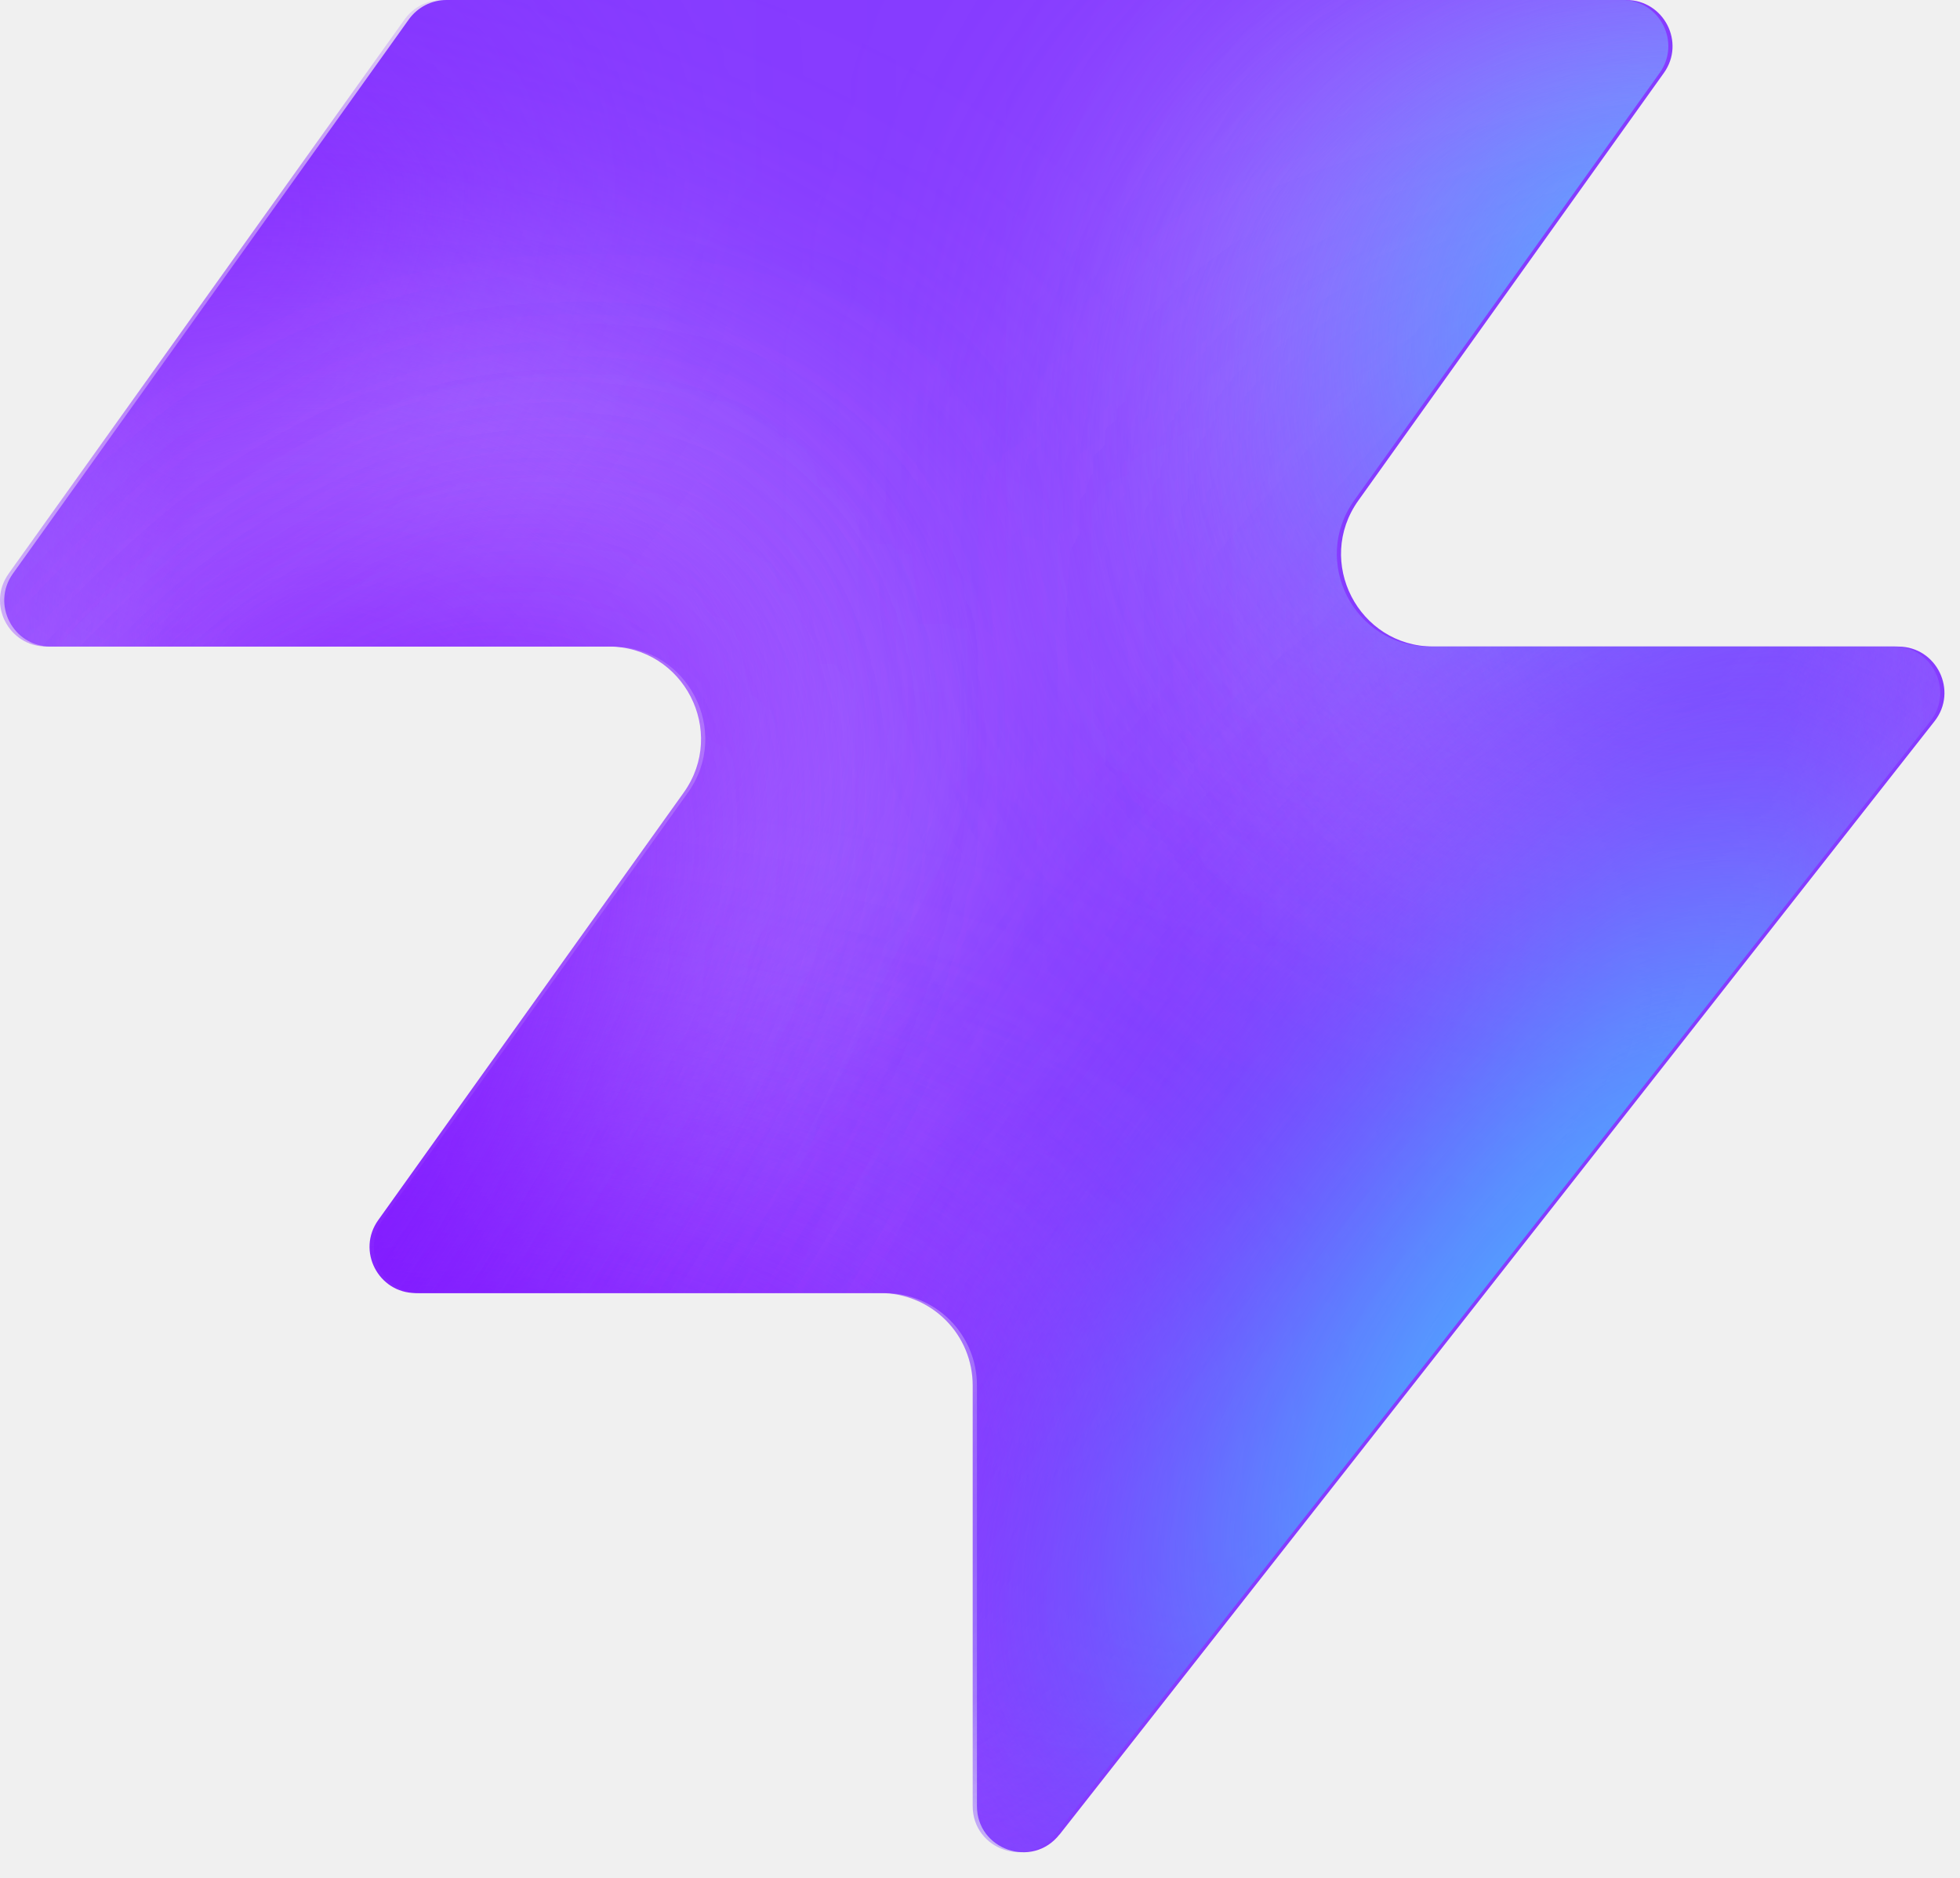
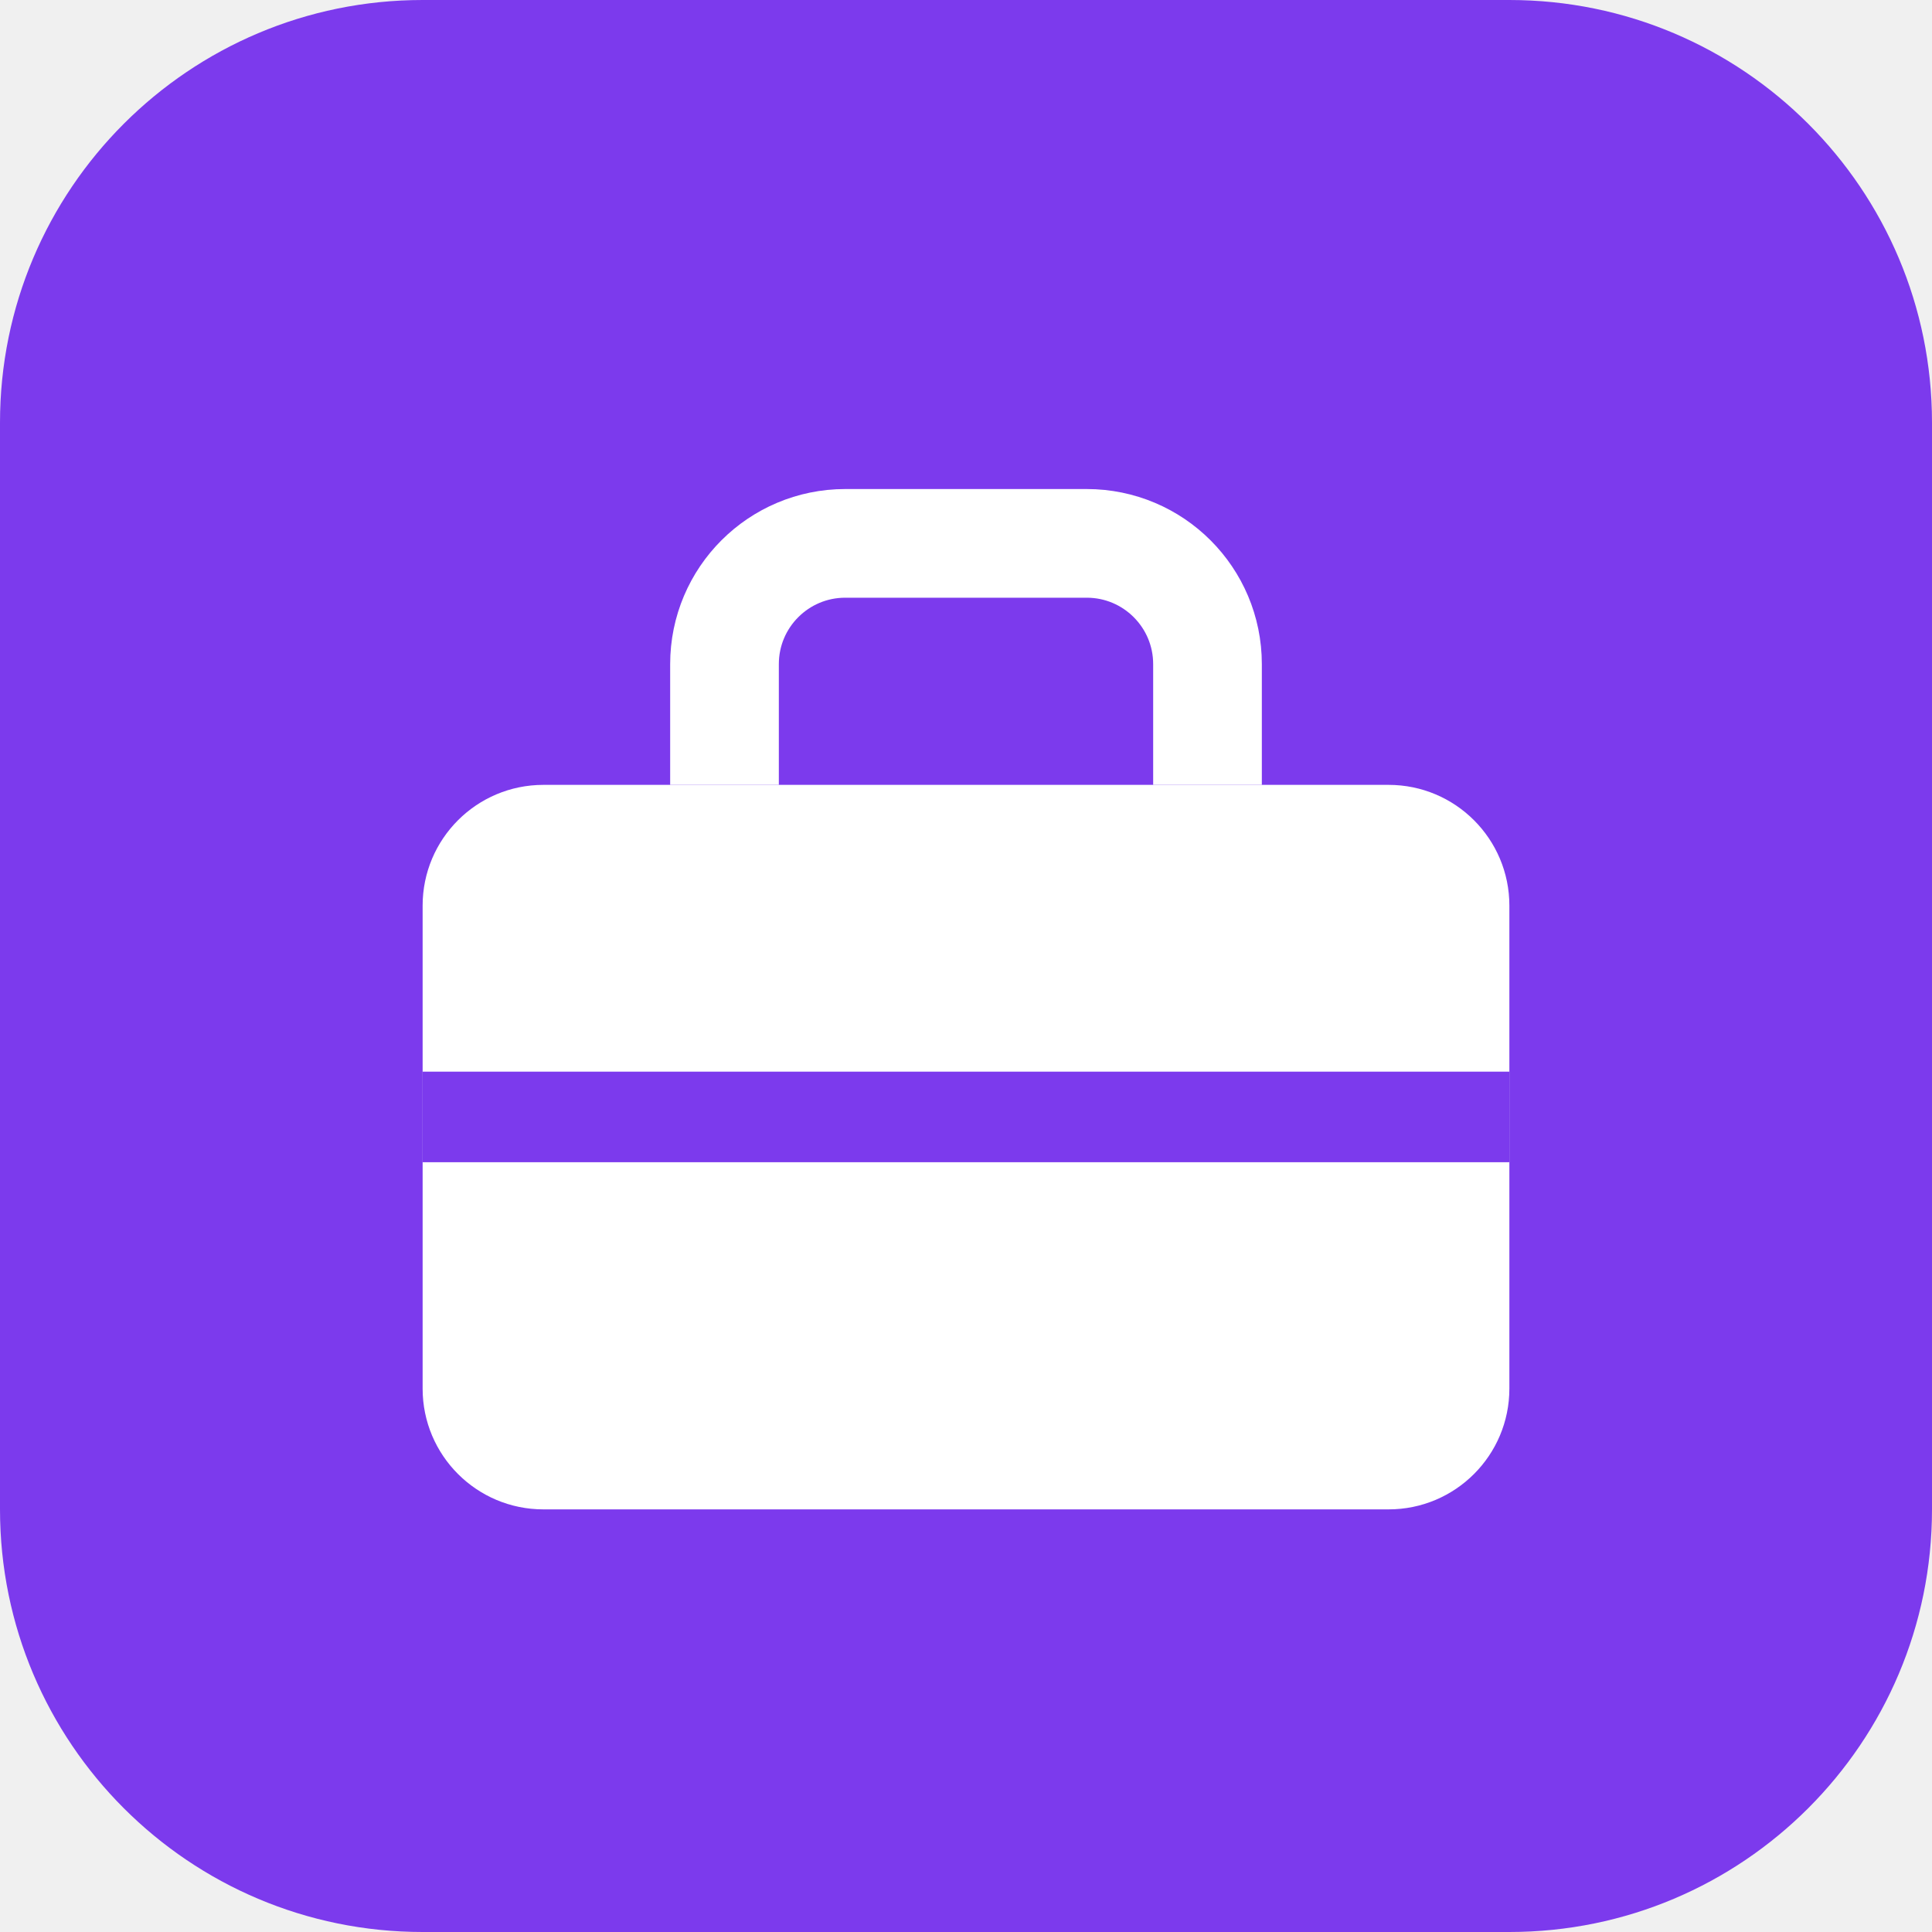
- <svg xmlns="http://www.w3.org/2000/svg" width="48" height="46" fill="none" viewBox="0 0 48 46">
-   <path fill="#863bff" d="M25.946 44.938c-.664.845-2.021.375-2.021-.698V33.937a2.26 2.26 0 0 0-2.262-2.262H10.287c-.92 0-1.456-1.04-.92-1.788l7.48-10.471c1.07-1.497 0-3.578-1.842-3.578H1.237c-.92 0-1.456-1.04-.92-1.788L10.013.474c.214-.297.556-.474.92-.474h28.894c.92 0 1.456 1.04.92 1.788l-7.48 10.471c-1.07 1.498 0 3.579 1.842 3.579h11.377c.943 0 1.473 1.088.89 1.83L25.947 44.94z" style="fill:#863bff;fill:color(display-p3 .525 .23 1);fill-opacity:1" />
-   <mask id="a" width="48" height="46" x="0" y="0" maskUnits="userSpaceOnUse" style="mask-type:alpha">
-     <path fill="#000" d="M25.842 44.938c-.664.844-2.021.375-2.021-.698V33.937a2.26 2.26 0 0 0-2.262-2.262H10.183c-.92 0-1.456-1.04-.92-1.788l7.48-10.471c1.07-1.498 0-3.579-1.842-3.579H1.133c-.92 0-1.456-1.04-.92-1.787L9.91.473c.214-.297.556-.474.92-.474h28.894c.92 0 1.456 1.04.92 1.788l-7.48 10.471c-1.07 1.498 0 3.578 1.842 3.578h11.377c.943 0 1.473 1.088.89 1.832L25.843 44.94z" style="fill:#000;fill-opacity:1" />
-   </mask>
-   <g mask="url(#a)">
-     <g filter="url(#b)">
-       <ellipse cx="5.508" cy="14.704" fill="#ede6ff" rx="5.508" ry="14.704" style="fill:#ede6ff;fill:color(display-p3 .927 .903 1);fill-opacity:1" transform="matrix(.00324 1 1 -.00324 -4.47 31.516)" />
-     </g>
-     <g filter="url(#c)">
-       <ellipse cx="10.399" cy="29.851" fill="#ede6ff" rx="10.399" ry="29.851" style="fill:#ede6ff;fill:color(display-p3 .927 .903 1);fill-opacity:1" transform="matrix(.00324 1 1 -.00324 -39.328 7.883)" />
-     </g>
-     <g filter="url(#d)">
-       <ellipse cx="5.508" cy="30.487" fill="#7e14ff" rx="5.508" ry="30.487" style="fill:#7e14ff;fill:color(display-p3 .492 .077 1);fill-opacity:1" transform="rotate(89.814 -25.913 -14.639)scale(1 -1)" />
-     </g>
-     <g filter="url(#e)">
-       <ellipse cx="5.508" cy="30.599" fill="#7e14ff" rx="5.508" ry="30.599" style="fill:#7e14ff;fill:color(display-p3 .492 .077 1);fill-opacity:1" transform="rotate(89.814 -32.644 -3.334)scale(1 -1)" />
-     </g>
-     <g filter="url(#f)">
-       <ellipse cx="5.508" cy="30.599" fill="#7e14ff" rx="5.508" ry="30.599" style="fill:#7e14ff;fill:color(display-p3 .492 .077 1);fill-opacity:1" transform="matrix(.00324 1 1 -.00324 -34.34 30.47)" />
-     </g>
-     <g filter="url(#g)">
-       <ellipse cx="14.072" cy="22.078" fill="#ede6ff" rx="14.072" ry="22.078" style="fill:#ede6ff;fill:color(display-p3 .927 .903 1);fill-opacity:1" transform="rotate(93.35 24.506 48.493)scale(-1 1)" />
-     </g>
-     <g filter="url(#h)">
-       <ellipse cx="3.47" cy="21.501" fill="#7e14ff" rx="3.47" ry="21.501" style="fill:#7e14ff;fill:color(display-p3 .492 .077 1);fill-opacity:1" transform="rotate(89.009 28.708 47.59)scale(-1 1)" />
-     </g>
-     <g filter="url(#i)">
-       <ellipse cx="3.47" cy="21.501" fill="#7e14ff" rx="3.47" ry="21.501" style="fill:#7e14ff;fill:color(display-p3 .492 .077 1);fill-opacity:1" transform="rotate(89.009 28.708 47.59)scale(-1 1)" />
-     </g>
-     <g filter="url(#j)">
-       <ellipse cx=".387" cy="8.972" fill="#7e14ff" rx="4.407" ry="29.108" style="fill:#7e14ff;fill:color(display-p3 .492 .077 1);fill-opacity:1" transform="rotate(39.51 .387 8.972)" />
-     </g>
-     <g filter="url(#k)">
-       <ellipse cx="47.523" cy="-6.092" fill="#7e14ff" rx="4.407" ry="29.108" style="fill:#7e14ff;fill:color(display-p3 .492 .077 1);fill-opacity:1" transform="rotate(37.892 47.523 -6.092)" />
-     </g>
-     <g filter="url(#l)">
-       <ellipse cx="41.412" cy="6.333" fill="#47bfff" rx="5.971" ry="9.665" style="fill:#47bfff;fill:color(display-p3 .28 .748 1);fill-opacity:1" transform="rotate(37.892 41.412 6.333)" />
-     </g>
-     <g filter="url(#m)">
-       <ellipse cx="-1.879" cy="38.332" fill="#7e14ff" rx="4.407" ry="29.108" style="fill:#7e14ff;fill:color(display-p3 .492 .077 1);fill-opacity:1" transform="rotate(37.892 -1.88 38.332)" />
-     </g>
-     <g filter="url(#n)">
-       <ellipse cx="-1.879" cy="38.332" fill="#7e14ff" rx="4.407" ry="29.108" style="fill:#7e14ff;fill:color(display-p3 .492 .077 1);fill-opacity:1" transform="rotate(37.892 -1.88 38.332)" />
-     </g>
-     <g filter="url(#o)">
-       <ellipse cx="35.651" cy="29.907" fill="#7e14ff" rx="4.407" ry="29.108" style="fill:#7e14ff;fill:color(display-p3 .492 .077 1);fill-opacity:1" transform="rotate(37.892 35.651 29.907)" />
-     </g>
-     <g filter="url(#p)">
-       <ellipse cx="38.418" cy="32.4" fill="#47bfff" rx="5.971" ry="15.297" style="fill:#47bfff;fill:color(display-p3 .28 .748 1);fill-opacity:1" transform="rotate(37.892 38.418 32.4)" />
-     </g>
-   </g>
-   <defs>
-     <filter id="b" width="60.045" height="41.654" x="-19.77" y="16.149" color-interpolation-filters="sRGB" filterUnits="userSpaceOnUse">
-       <feFlood flood-opacity="0" result="BackgroundImageFix" />
-       <feBlend in="SourceGraphic" in2="BackgroundImageFix" result="shape" />
-       <feGaussianBlur result="effect1_foregroundBlur_2002_17158" stdDeviation="7.659" />
-     </filter>
-     <filter id="c" width="90.34" height="51.437" x="-54.613" y="-7.533" color-interpolation-filters="sRGB" filterUnits="userSpaceOnUse">
-       <feFlood flood-opacity="0" result="BackgroundImageFix" />
-       <feBlend in="SourceGraphic" in2="BackgroundImageFix" result="shape" />
-       <feGaussianBlur result="effect1_foregroundBlur_2002_17158" stdDeviation="7.659" />
-     </filter>
-     <filter id="d" width="79.355" height="29.4" x="-49.64" y="2.03" color-interpolation-filters="sRGB" filterUnits="userSpaceOnUse">
-       <feFlood flood-opacity="0" result="BackgroundImageFix" />
-       <feBlend in="SourceGraphic" in2="BackgroundImageFix" result="shape" />
-       <feGaussianBlur result="effect1_foregroundBlur_2002_17158" stdDeviation="4.596" />
-     </filter>
-     <filter id="e" width="79.579" height="29.4" x="-45.045" y="20.029" color-interpolation-filters="sRGB" filterUnits="userSpaceOnUse">
-       <feFlood flood-opacity="0" result="BackgroundImageFix" />
-       <feBlend in="SourceGraphic" in2="BackgroundImageFix" result="shape" />
-       <feGaussianBlur result="effect1_foregroundBlur_2002_17158" stdDeviation="4.596" />
-     </filter>
-     <filter id="f" width="79.579" height="29.4" x="-43.513" y="21.178" color-interpolation-filters="sRGB" filterUnits="userSpaceOnUse">
-       <feFlood flood-opacity="0" result="BackgroundImageFix" />
-       <feBlend in="SourceGraphic" in2="BackgroundImageFix" result="shape" />
-       <feGaussianBlur result="effect1_foregroundBlur_2002_17158" stdDeviation="4.596" />
-     </filter>
-     <filter id="g" width="74.749" height="58.852" x="15.756" y="-17.901" color-interpolation-filters="sRGB" filterUnits="userSpaceOnUse">
-       <feFlood flood-opacity="0" result="BackgroundImageFix" />
-       <feBlend in="SourceGraphic" in2="BackgroundImageFix" result="shape" />
-       <feGaussianBlur result="effect1_foregroundBlur_2002_17158" stdDeviation="7.659" />
-     </filter>
-     <filter id="h" width="61.377" height="25.362" x="23.548" y="2.284" color-interpolation-filters="sRGB" filterUnits="userSpaceOnUse">
-       <feFlood flood-opacity="0" result="BackgroundImageFix" />
-       <feBlend in="SourceGraphic" in2="BackgroundImageFix" result="shape" />
-       <feGaussianBlur result="effect1_foregroundBlur_2002_17158" stdDeviation="4.596" />
-     </filter>
-     <filter id="i" width="61.377" height="25.362" x="23.548" y="2.284" color-interpolation-filters="sRGB" filterUnits="userSpaceOnUse">
-       <feFlood flood-opacity="0" result="BackgroundImageFix" />
-       <feBlend in="SourceGraphic" in2="BackgroundImageFix" result="shape" />
-       <feGaussianBlur result="effect1_foregroundBlur_2002_17158" stdDeviation="4.596" />
-     </filter>
-     <filter id="j" width="56.045" height="63.649" x="-27.636" y="-22.853" color-interpolation-filters="sRGB" filterUnits="userSpaceOnUse">
-       <feFlood flood-opacity="0" result="BackgroundImageFix" />
-       <feBlend in="SourceGraphic" in2="BackgroundImageFix" result="shape" />
-       <feGaussianBlur result="effect1_foregroundBlur_2002_17158" stdDeviation="4.596" />
-     </filter>
-     <filter id="k" width="54.814" height="64.646" x="20.116" y="-38.415" color-interpolation-filters="sRGB" filterUnits="userSpaceOnUse">
-       <feFlood flood-opacity="0" result="BackgroundImageFix" />
-       <feBlend in="SourceGraphic" in2="BackgroundImageFix" result="shape" />
-       <feGaussianBlur result="effect1_foregroundBlur_2002_17158" stdDeviation="4.596" />
-     </filter>
-     <filter id="l" width="33.541" height="35.313" x="24.641" y="-11.323" color-interpolation-filters="sRGB" filterUnits="userSpaceOnUse">
-       <feFlood flood-opacity="0" result="BackgroundImageFix" />
-       <feBlend in="SourceGraphic" in2="BackgroundImageFix" result="shape" />
-       <feGaussianBlur result="effect1_foregroundBlur_2002_17158" stdDeviation="4.596" />
-     </filter>
-     <filter id="m" width="54.814" height="64.646" x="-29.286" y="6.009" color-interpolation-filters="sRGB" filterUnits="userSpaceOnUse">
-       <feFlood flood-opacity="0" result="BackgroundImageFix" />
-       <feBlend in="SourceGraphic" in2="BackgroundImageFix" result="shape" />
-       <feGaussianBlur result="effect1_foregroundBlur_2002_17158" stdDeviation="4.596" />
-     </filter>
-     <filter id="n" width="54.814" height="64.646" x="-29.286" y="6.009" color-interpolation-filters="sRGB" filterUnits="userSpaceOnUse">
-       <feFlood flood-opacity="0" result="BackgroundImageFix" />
-       <feBlend in="SourceGraphic" in2="BackgroundImageFix" result="shape" />
-       <feGaussianBlur result="effect1_foregroundBlur_2002_17158" stdDeviation="4.596" />
-     </filter>
-     <filter id="o" width="54.814" height="64.646" x="8.244" y="-2.416" color-interpolation-filters="sRGB" filterUnits="userSpaceOnUse">
-       <feFlood flood-opacity="0" result="BackgroundImageFix" />
-       <feBlend in="SourceGraphic" in2="BackgroundImageFix" result="shape" />
-       <feGaussianBlur result="effect1_foregroundBlur_2002_17158" stdDeviation="4.596" />
-     </filter>
-     <filter id="p" width="39.409" height="43.623" x="18.713" y="10.588" color-interpolation-filters="sRGB" filterUnits="userSpaceOnUse">
-       <feFlood flood-opacity="0" result="BackgroundImageFix" />
-       <feBlend in="SourceGraphic" in2="BackgroundImageFix" result="shape" />
-       <feGaussianBlur result="effect1_foregroundBlur_2002_17158" stdDeviation="4.596" />
-     </filter>
-   </defs>
+ <svg xmlns="http://www.w3.org/2000/svg" viewBox="0 0 32 32">
+   <rect width="32" height="32" rx="7" fill="#7C3AED" />
+   <rect x="7" y="13" width="18" height="12" rx="2" fill="white" />
+   <path d="M12 13v-2a2 2 0 0 1 2-2h4a2 2 0 0 1 2 2v2" stroke="white" stroke-width="1.8" fill="none" stroke-linejoin="round" />
+   <line x1="7" y1="18.5" x2="25" y2="18.5" stroke="#7C3AED" stroke-width="1.5" />
</svg>
